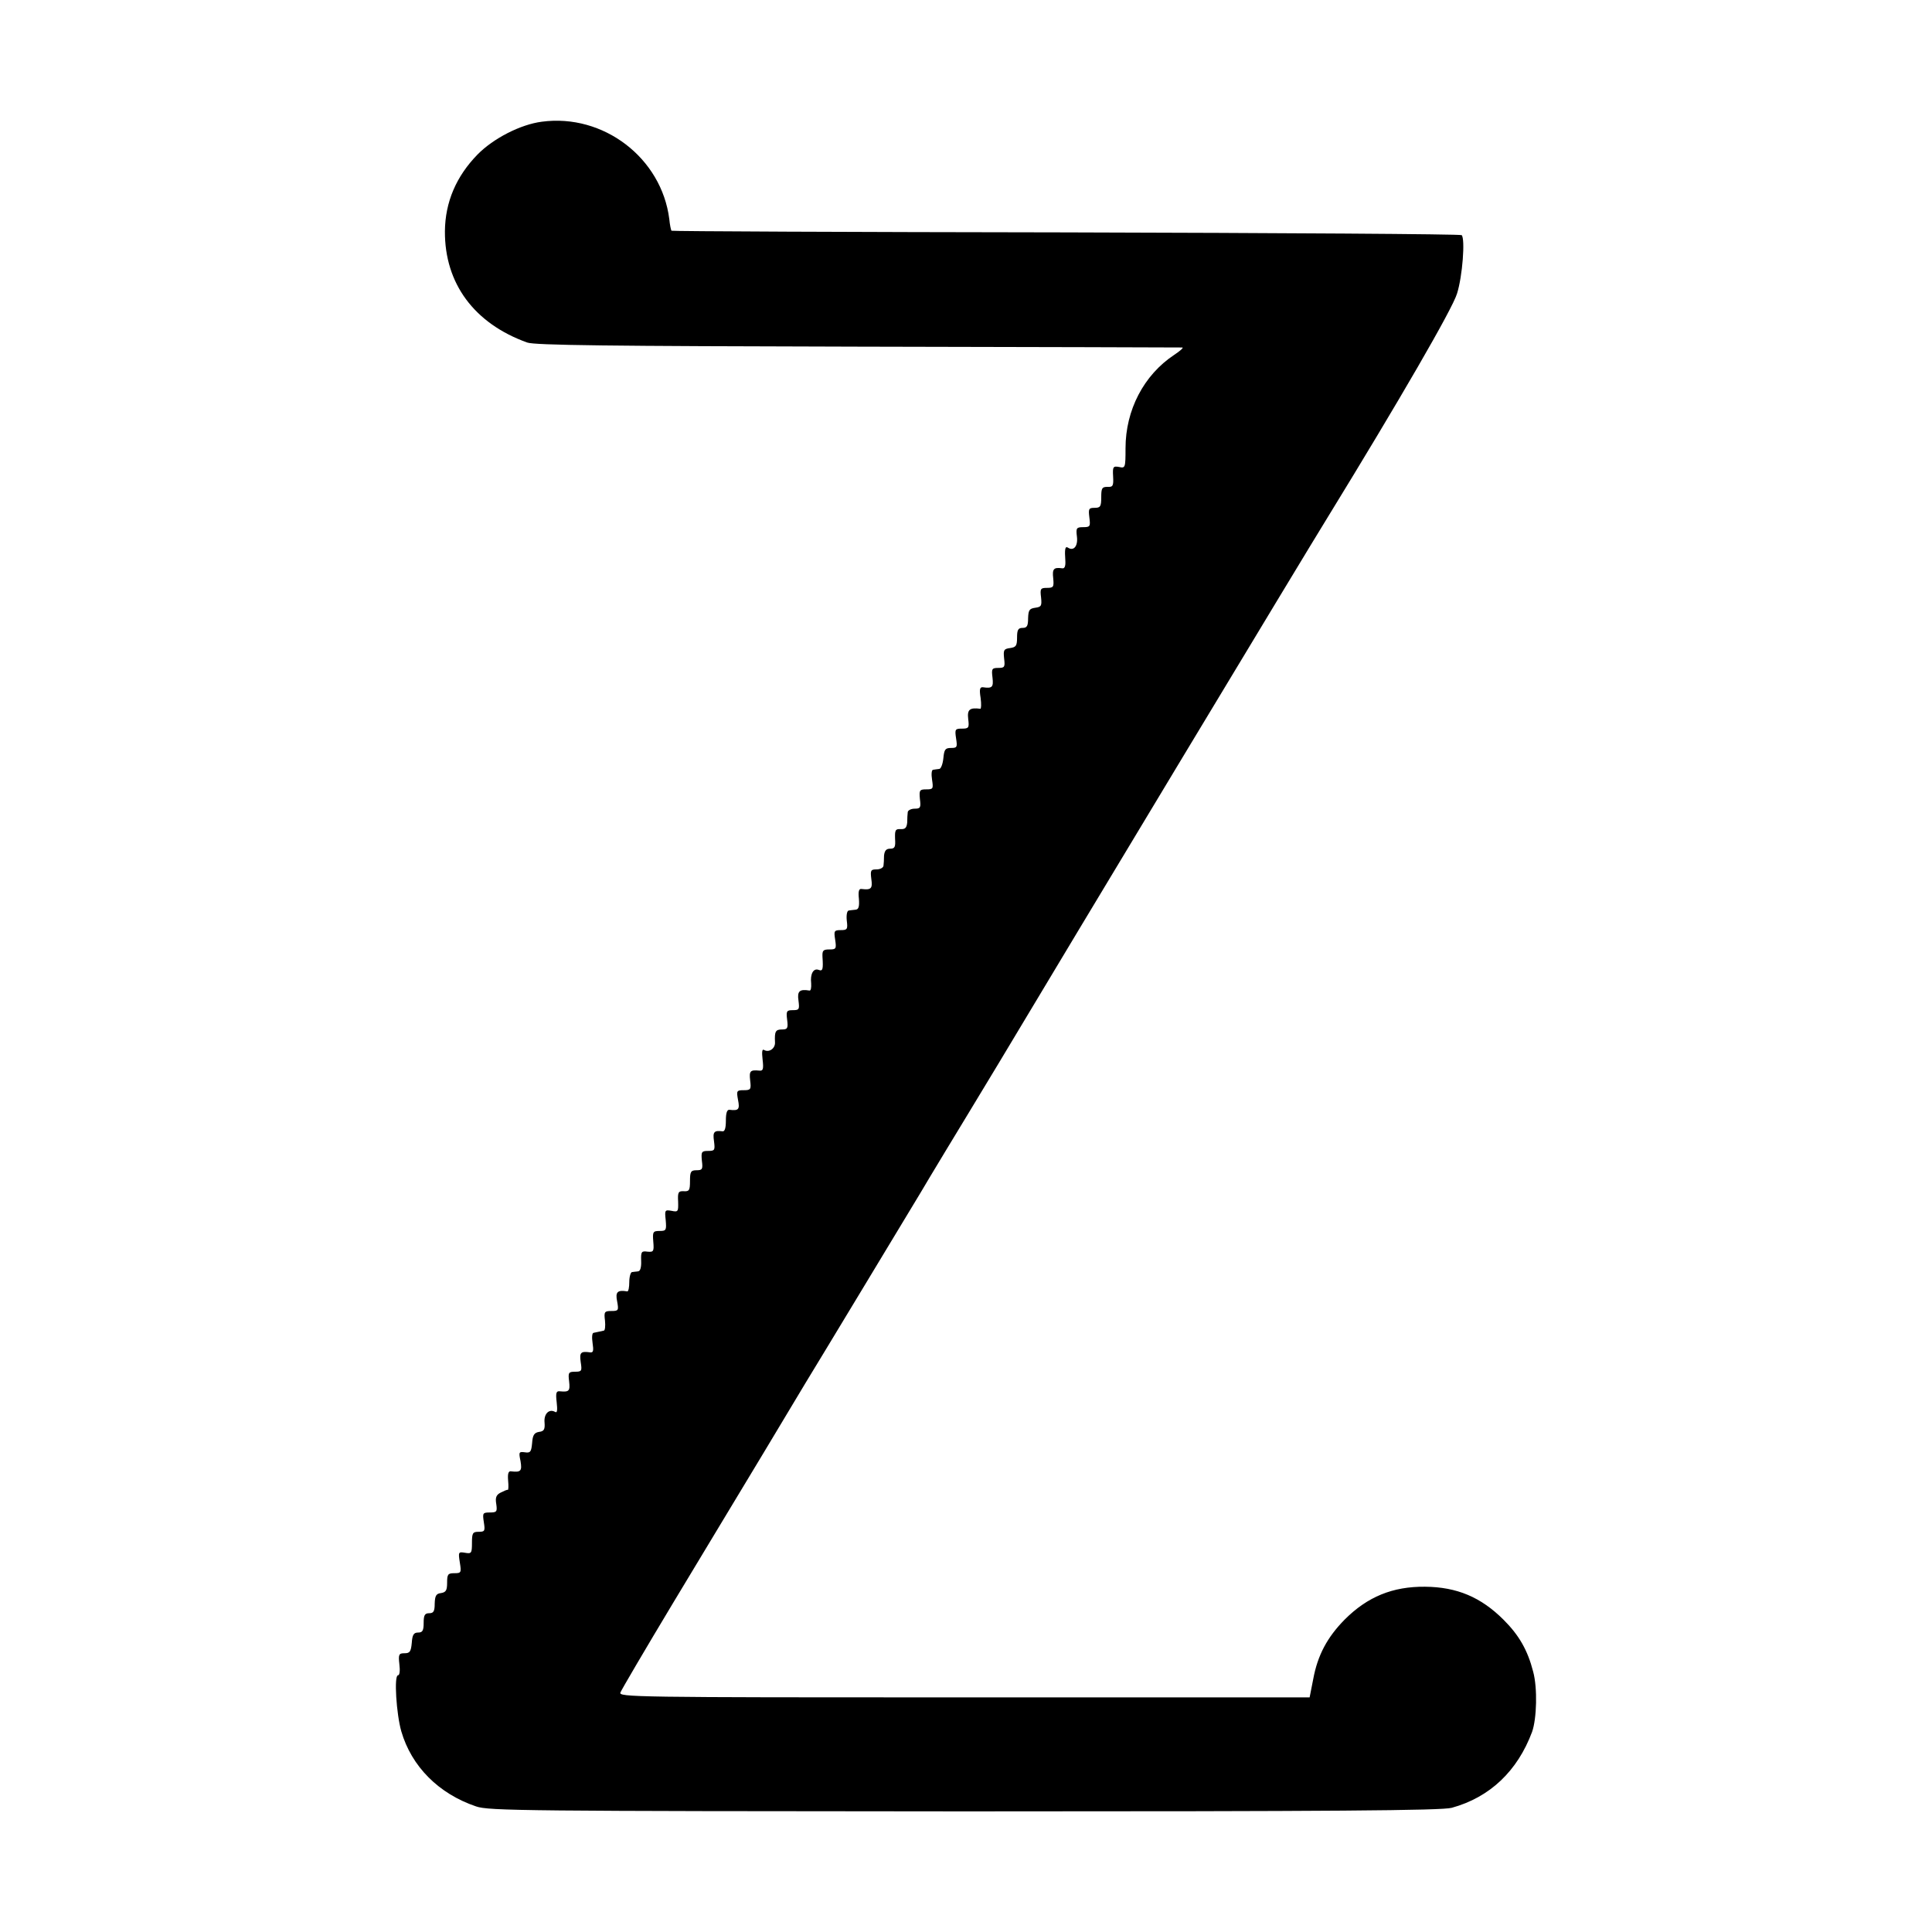
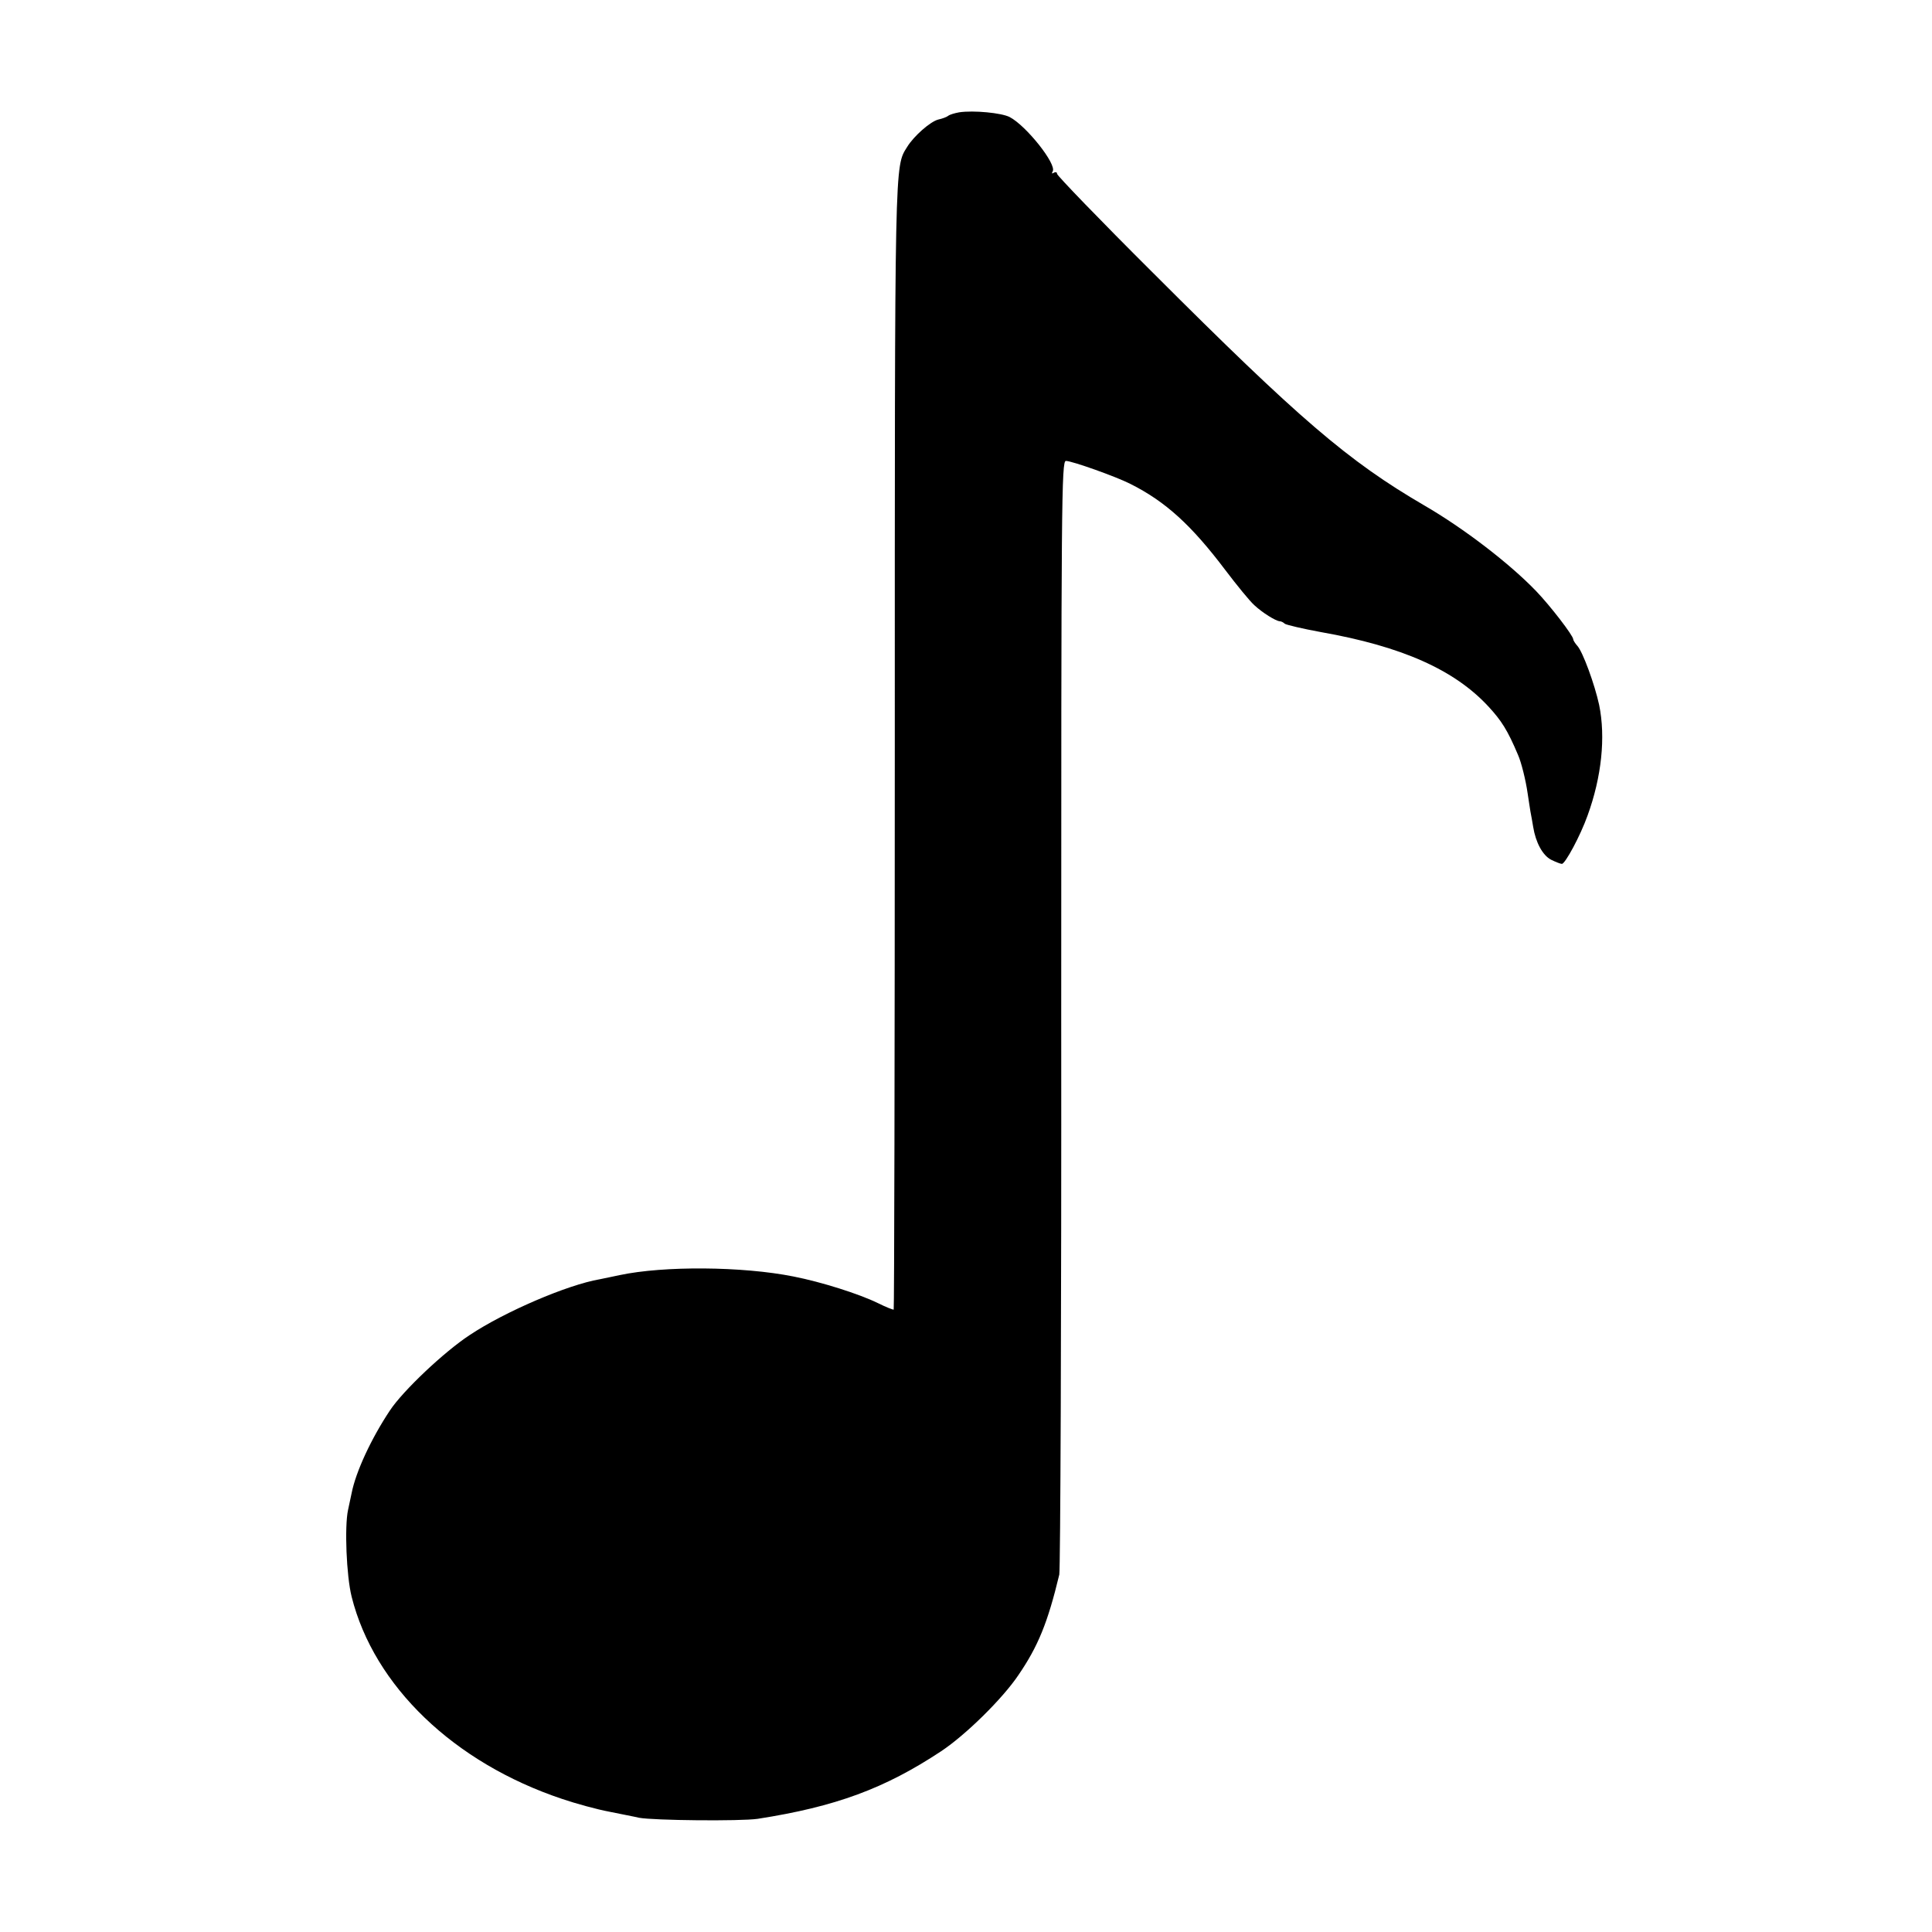
<svg xmlns="http://www.w3.org/2000/svg" version="1.0" width="700pt" height="700pt" viewBox="0 0 700 700" preserveAspectRatio="xMidYMid meet">
  <g transform="translate(0,700) scale(0.1,-0.1)" fill="#000000" stroke="none">
-     <path d="M1963 6559 c-77 -10 -175 -60 -233 -119 -77 -79 -117 -172 -118 -278 -1 -189 106 -334 298 -403 27 -10 293 -13 1200 -15 641 -1 1169 -3 1174 -3 5 -1 -9 -13 -30 -27 -110 -73 -176 -200 -176 -338 0 -71 -1 -73 -23 -68 -22 4 -24 1 -22 -34 2 -35 -1 -39 -20 -38 -20 0 -23 -4 -23 -38 0 -33 -3 -38 -24 -38 -21 0 -23 -3 -19 -35 4 -32 3 -35 -22 -35 -25 0 -27 -3 -23 -35 4 -34 -12 -53 -33 -39 -10 6 -12 -6 -9 -49 1 -19 -3 -28 -12 -26 -30 4 -36 -2 -32 -36 3 -32 1 -35 -23 -35 -23 0 -25 -3 -21 -35 3 -30 1 -34 -21 -37 -21 -3 -25 -8 -26 -38 0 -28 -4 -35 -20 -35 -16 0 -20 -7 -20 -35 0 -30 -4 -35 -25 -38 -23 -3 -25 -7 -22 -37 4 -32 2 -35 -21 -35 -23 0 -25 -3 -21 -35 4 -35 -1 -40 -35 -35 -11 1 -13 -8 -8 -39 3 -22 2 -40 -1 -39 -39 5 -48 -3 -44 -37 4 -32 2 -35 -23 -35 -24 0 -26 -2 -21 -35 5 -32 4 -35 -18 -35 -21 0 -25 -5 -28 -37 -2 -21 -9 -39 -15 -39 -7 -1 -17 -2 -22 -3 -6 0 -7 -17 -4 -36 5 -33 4 -35 -21 -35 -24 0 -26 -3 -23 -35 4 -31 2 -35 -19 -35 -13 0 -24 -6 -25 -12 -1 -7 -2 -24 -2 -38 -2 -19 -7 -25 -24 -24 -19 1 -21 -4 -20 -35 2 -30 -1 -36 -18 -36 -14 0 -20 -7 -22 -25 0 -14 -1 -31 -2 -37 -1 -7 -12 -13 -25 -13 -21 0 -23 -3 -19 -35 5 -35 -1 -40 -35 -36 -10 2 -13 -8 -10 -36 2 -28 -1 -38 -12 -39 -8 -1 -20 -2 -25 -3 -6 -1 -9 -16 -7 -36 4 -32 2 -35 -22 -35 -24 0 -25 -3 -20 -35 5 -33 3 -35 -21 -35 -23 0 -26 -4 -25 -27 3 -45 1 -53 -14 -47 -19 7 -31 -15 -27 -49 1 -15 -1 -27 -6 -26 -36 6 -45 -2 -40 -36 4 -32 3 -35 -20 -35 -23 0 -25 -3 -21 -35 4 -31 1 -35 -19 -35 -23 0 -27 -7 -25 -47 1 -22 -22 -38 -40 -27 -7 4 -8 -8 -5 -35 4 -34 2 -42 -12 -40 -33 3 -37 -1 -33 -36 4 -32 2 -35 -23 -35 -26 0 -27 -2 -21 -35 7 -35 2 -40 -31 -36 -9 1 -13 -12 -13 -39 0 -27 -4 -40 -12 -39 -31 4 -36 -2 -31 -36 4 -32 3 -35 -21 -35 -24 0 -26 -3 -23 -35 4 -31 2 -35 -19 -35 -21 0 -24 -5 -24 -39 0 -34 -3 -38 -22 -37 -20 1 -23 -3 -21 -38 1 -36 0 -38 -24 -33 -24 4 -25 3 -21 -34 3 -36 2 -39 -22 -39 -24 0 -26 -3 -23 -39 3 -35 1 -38 -21 -36 -22 3 -24 0 -23 -33 1 -23 -3 -37 -10 -38 -7 -1 -17 -2 -23 -3 -5 0 -10 -17 -10 -36 0 -19 -3 -34 -7 -34 -36 6 -44 -2 -37 -36 6 -33 5 -35 -21 -35 -25 0 -27 -3 -23 -35 2 -19 0 -36 -4 -36 -4 -1 -12 -3 -18 -4 -5 -1 -14 -3 -19 -4 -6 0 -7 -17 -4 -37 4 -27 3 -35 -8 -34 -35 5 -40 0 -35 -35 5 -32 4 -35 -20 -35 -24 0 -26 -3 -22 -35 4 -35 0 -39 -33 -36 -14 2 -16 -6 -12 -40 3 -27 2 -39 -5 -35 -22 13 -42 -6 -39 -38 2 -25 -2 -32 -20 -34 -17 -3 -23 -11 -25 -40 -3 -32 -6 -37 -26 -34 -22 3 -23 1 -16 -32 6 -36 1 -41 -34 -37 -10 2 -13 -8 -11 -33 2 -20 1 -35 -1 -34 -3 1 -14 -4 -26 -10 -16 -8 -20 -18 -16 -41 4 -28 2 -31 -23 -31 -26 0 -27 -2 -22 -35 5 -32 4 -35 -19 -35 -21 0 -24 -4 -24 -40 0 -38 -2 -40 -25 -36 -24 4 -25 3 -19 -35 6 -37 5 -39 -20 -39 -23 0 -26 -4 -26 -34 0 -28 -4 -35 -22 -38 -18 -2 -22 -10 -23 -38 0 -28 -4 -35 -20 -35 -16 0 -20 -7 -20 -35 0 -28 -4 -35 -20 -35 -16 0 -21 -8 -23 -37 -3 -32 -7 -38 -26 -38 -21 0 -23 -4 -19 -40 3 -23 1 -40 -5 -40 -15 0 -6 -140 12 -203 37 -127 135 -226 271 -272 46 -16 173 -17 1770 -18 1337 0 1730 3 1765 13 138 38 238 133 291 275 17 48 20 159 4 218 -20 78 -51 132 -107 188 -82 82 -169 119 -285 120 -117 1 -208 -36 -291 -119 -63 -64 -98 -129 -114 -216 l-13 -66 -1252 0 c-1205 0 -1252 1 -1245 18 4 10 89 155 190 323 101 167 248 412 328 544 79 132 148 247 153 255 14 22 404 668 416 688 16 28 166 276 176 292 5 8 53 88 107 177 268 448 1112 1849 1192 1978 259 422 452 755 469 811 20 63 30 198 17 212 -4 4 -649 8 -1434 10 -784 1 -1427 4 -1429 6 -2 2 -6 21 -8 42 -28 222 -239 383 -462 353z" />
+     <path d="M3475 6593 c-16 -3 -34 -8 -40 -13 -5 -4 -21 -10 -35 -13 -29 -7 -89 -60 -113 -99 -46 -74 -45 -26 -45 -2178 0 -1118 -2 -2033 -4 -2035 -2 -1 -28 9 -58 24 -68 33 -203 76 -305 96 -185 37 -470 39 -630 5 -22 -5 -54 -11 -72 -15 -117 -20 -345 -118 -471 -202 -93 -61 -242 -202 -289 -273 -68 -102 -124 -223 -139 -300 -3 -14 -9 -41 -13 -61 -13 -60 -6 -238 13 -314 81 -324 371 -602 763 -733 50 -17 127 -38 170 -46 43 -9 92 -18 108 -22 53 -10 368 -13 430 -4 283 44 461 110 665 245 89 59 223 191 280 276 71 104 106 189 148 364 4 17 8 931 7 2033 0 1865 1 2002 17 2002 22 0 182 -57 233 -83 128 -64 222 -150 345 -313 41 -54 88 -112 105 -127 29 -27 77 -57 92 -58 5 0 13 -4 18 -9 6 -4 64 -18 130 -30 295 -52 485 -137 608 -270 47 -51 69 -85 107 -175 12 -27 28 -91 35 -140 3 -22 8 -51 10 -65 3 -14 7 -39 10 -56 9 -56 34 -103 65 -119 16 -8 34 -15 39 -15 12 0 67 102 93 175 51 140 66 284 42 401 -16 74 -59 192 -79 214 -8 9 -15 20 -15 24 0 13 -83 121 -134 174 -95 99 -261 227 -406 311 -276 161 -452 312 -982 842 -192 191 -348 353 -348 359 0 6 -5 8 -12 4 -7 -4 -8 -3 -4 5 16 25 -96 166 -156 197 -29 15 -131 25 -183 17z" />
  </g>
</svg>
